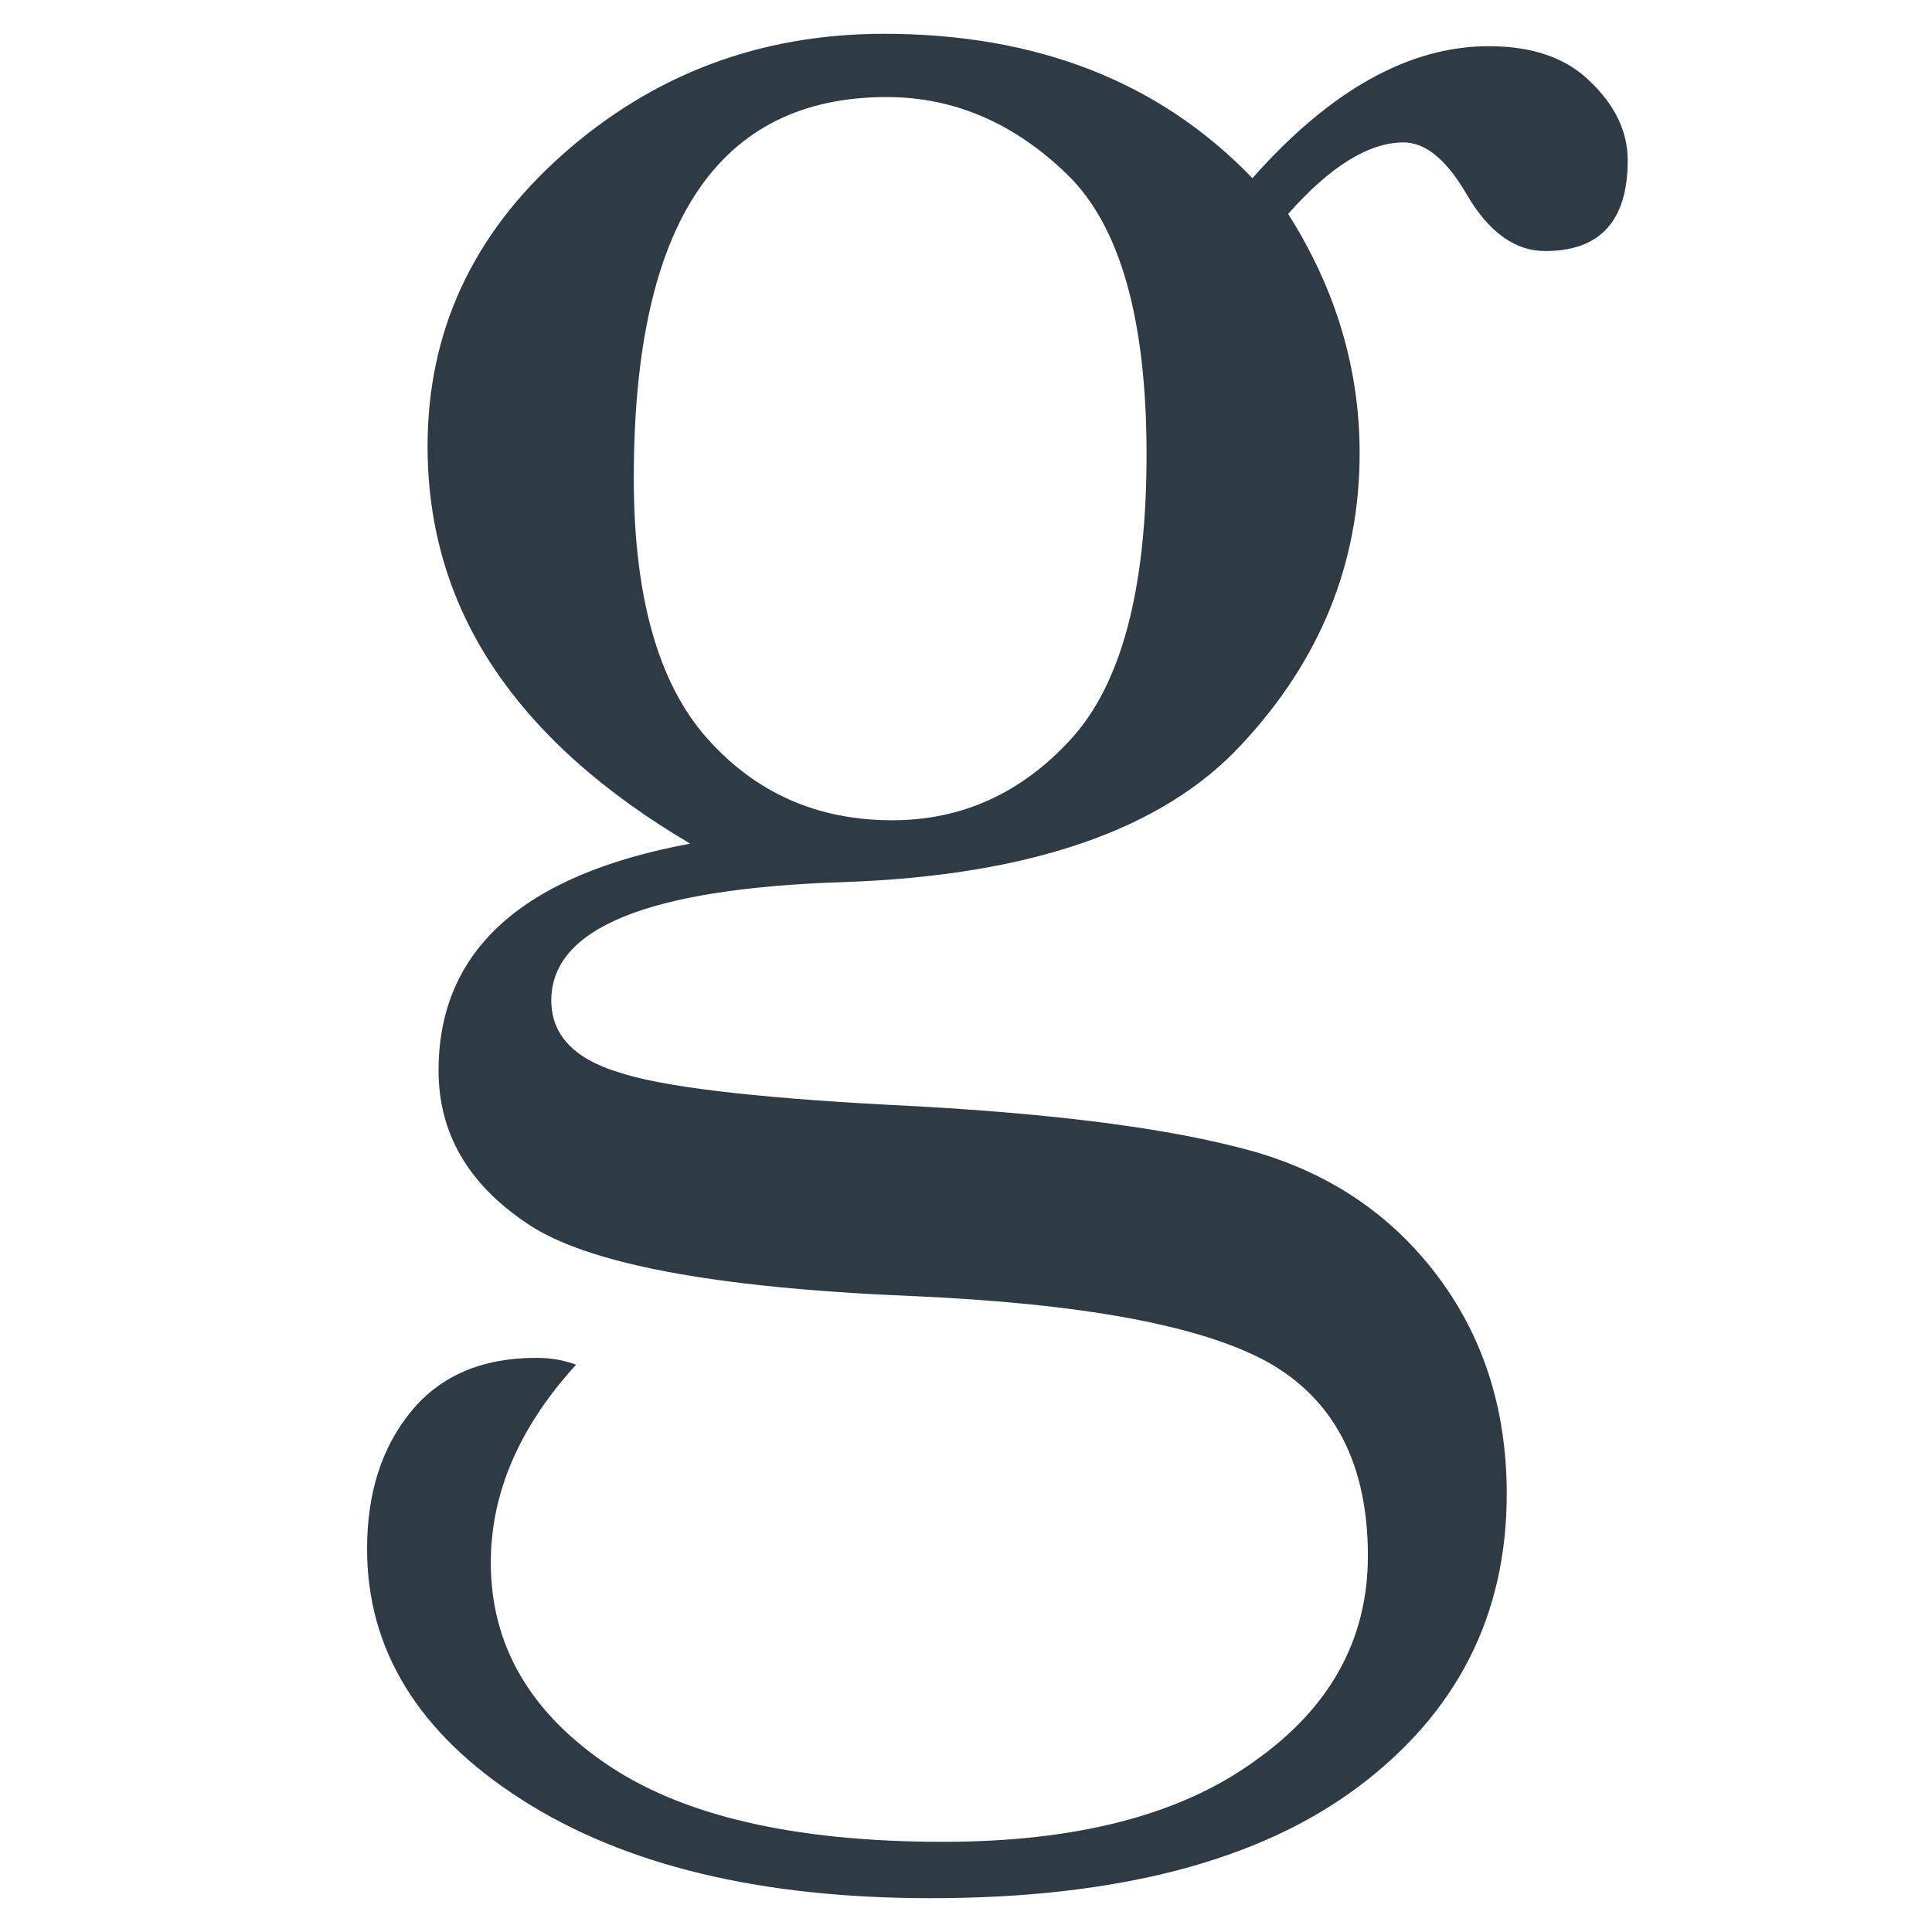
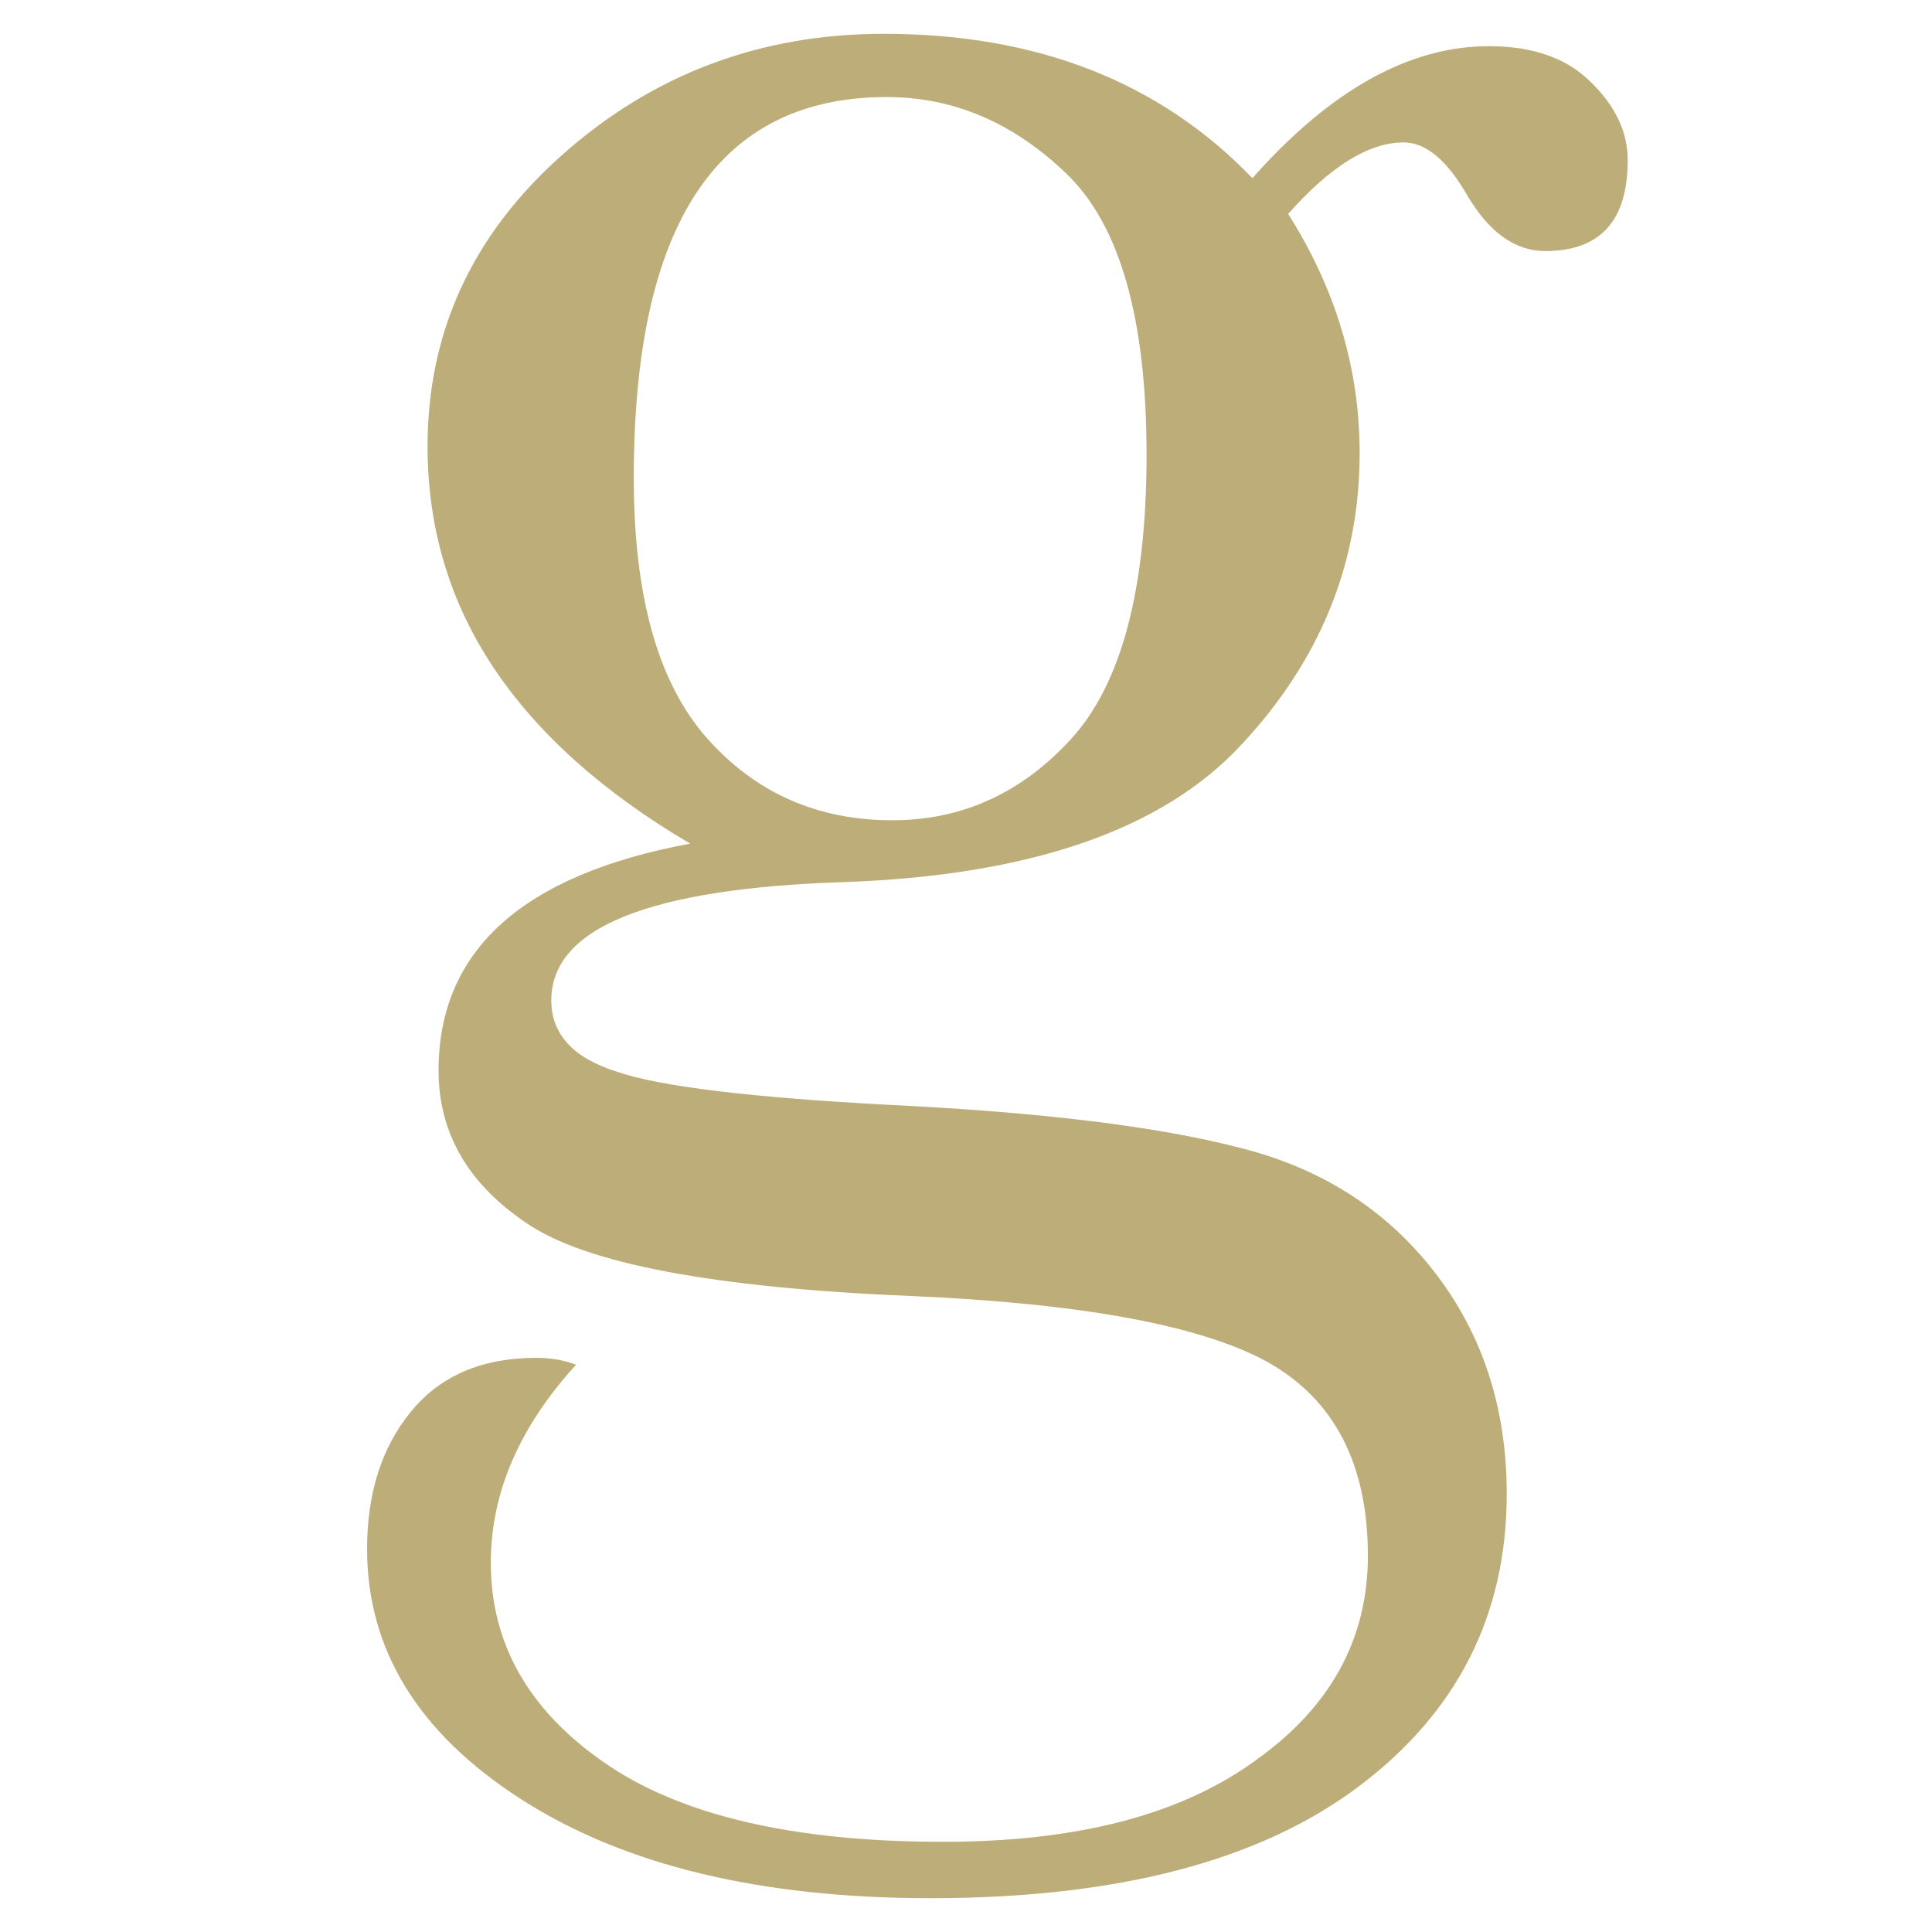
<svg xmlns="http://www.w3.org/2000/svg" width="400" height="400" viewBox="0 0 400 400" fill="none">
-   <path d="M259.298 36.889C275.426 18.671 291.745 9.562 308.253 9.562C317.361 9.562 324.382 12.029 329.315 16.963C334.438 21.897 337 27.306 337 33.189C337 45.714 331.308 51.976 319.923 51.976C313.661 51.976 308.253 48.086 303.699 40.305C299.525 33.094 295.16 29.488 290.606 29.488C283.396 29.488 275.426 34.422 266.698 44.291C276.565 59.852 281.498 76.362 281.498 93.822C281.498 116.594 273.339 136.71 257.021 154.17C240.702 171.819 213.189 181.307 174.48 182.636C134.253 183.964 114.14 192.124 114.14 207.117C114.14 214.138 118.694 219.072 127.802 221.919C136.72 224.955 155.505 227.233 184.157 228.751C215.466 230.269 239.564 233.21 256.451 237.575C273.339 241.75 286.811 250.29 296.868 263.195C306.925 276.099 311.953 291.471 311.953 309.31C311.953 334.36 301.707 354.571 281.214 369.942C260.721 385.314 231.215 393 192.696 393C157.402 393 129.13 386.168 107.878 372.504C86.626 358.841 76 341.571 76 320.696C76 309.12 79.036 299.631 85.108 292.23C91.18 284.829 99.814 281.128 111.009 281.128C114.045 281.128 116.796 281.603 119.263 282.552C107.498 295.456 101.616 309.12 101.616 323.543C101.616 340.243 109.396 354.001 124.955 364.819C140.704 375.825 164.138 381.329 195.257 381.329C222.961 381.329 244.497 375.731 259.867 364.534C275.426 353.527 283.206 339.389 283.206 322.119C283.206 303.142 276.28 289.763 262.429 281.982C248.577 274.391 223.909 269.837 188.426 268.319C147.63 266.611 121.16 261.582 109.016 253.232C96.872 245.071 90.8 234.539 90.8 221.634C90.8 196.774 108.162 181.117 142.887 174.665C124.86 164.038 111.293 151.892 102.185 138.229C93.077 124.565 88.523 109.288 88.523 92.398C88.523 68.677 97.821 48.56 116.417 32.05C135.202 15.35 157.402 7 183.019 7C214.707 7 240.133 16.963 259.298 36.889ZM131.217 98.945C131.217 123.426 136.245 141.36 146.302 152.746C156.359 164.133 169.167 169.826 184.726 169.826C199.147 169.826 211.481 164.228 221.727 153.031C232.164 141.645 237.382 122.003 237.382 94.106C237.382 66.02 231.879 46.663 220.874 36.035C209.868 25.408 197.439 20.094 183.588 20.094C166.131 20.094 153.038 26.642 144.31 39.736C135.581 52.83 131.217 72.567 131.217 98.945Z" fill="#2F3B44" />
+   <path d="M259.298 36.889C275.426 18.671 291.745 9.562 308.253 9.562C317.361 9.562 324.382 12.029 329.315 16.963C334.438 21.897 337 27.306 337 33.189C337 45.714 331.308 51.976 319.923 51.976C313.661 51.976 308.253 48.086 303.699 40.305C299.525 33.094 295.16 29.488 290.606 29.488C283.396 29.488 275.426 34.422 266.698 44.291C276.565 59.852 281.498 76.362 281.498 93.822C281.498 116.594 273.339 136.71 257.021 154.17C240.702 171.819 213.189 181.307 174.48 182.636C134.253 183.964 114.14 192.124 114.14 207.117C114.14 214.138 118.694 219.072 127.802 221.919C136.72 224.955 155.505 227.233 184.157 228.751C215.466 230.269 239.564 233.21 256.451 237.575C273.339 241.75 286.811 250.29 296.868 263.195C306.925 276.099 311.953 291.471 311.953 309.31C311.953 334.36 301.707 354.571 281.214 369.942C260.721 385.314 231.215 393 192.696 393C157.402 393 129.13 386.168 107.878 372.504C86.626 358.841 76 341.571 76 320.696C76 309.12 79.036 299.631 85.108 292.23C91.18 284.829 99.814 281.128 111.009 281.128C114.045 281.128 116.796 281.603 119.263 282.552C107.498 295.456 101.616 309.12 101.616 323.543C101.616 340.243 109.396 354.001 124.955 364.819C140.704 375.825 164.138 381.329 195.257 381.329C222.961 381.329 244.497 375.731 259.867 364.534C275.426 353.527 283.206 339.389 283.206 322.119C283.206 303.142 276.28 289.763 262.429 281.982C248.577 274.391 223.909 269.837 188.426 268.319C147.63 266.611 121.16 261.582 109.016 253.232C96.872 245.071 90.8 234.539 90.8 221.634C90.8 196.774 108.162 181.117 142.887 174.665C124.86 164.038 111.293 151.892 102.185 138.229C93.077 124.565 88.523 109.288 88.523 92.398C88.523 68.677 97.821 48.56 116.417 32.05C135.202 15.35 157.402 7 183.019 7C214.707 7 240.133 16.963 259.298 36.889ZM131.217 98.945C131.217 123.426 136.245 141.36 146.302 152.746C156.359 164.133 169.167 169.826 184.726 169.826C199.147 169.826 211.481 164.228 221.727 153.031C232.164 141.645 237.382 122.003 237.382 94.106C237.382 66.02 231.879 46.663 220.874 36.035C209.868 25.408 197.439 20.094 183.588 20.094C166.131 20.094 153.038 26.642 144.31 39.736C135.581 52.83 131.217 72.567 131.217 98.945Z" fill="#BCAD79" />
</svg>
